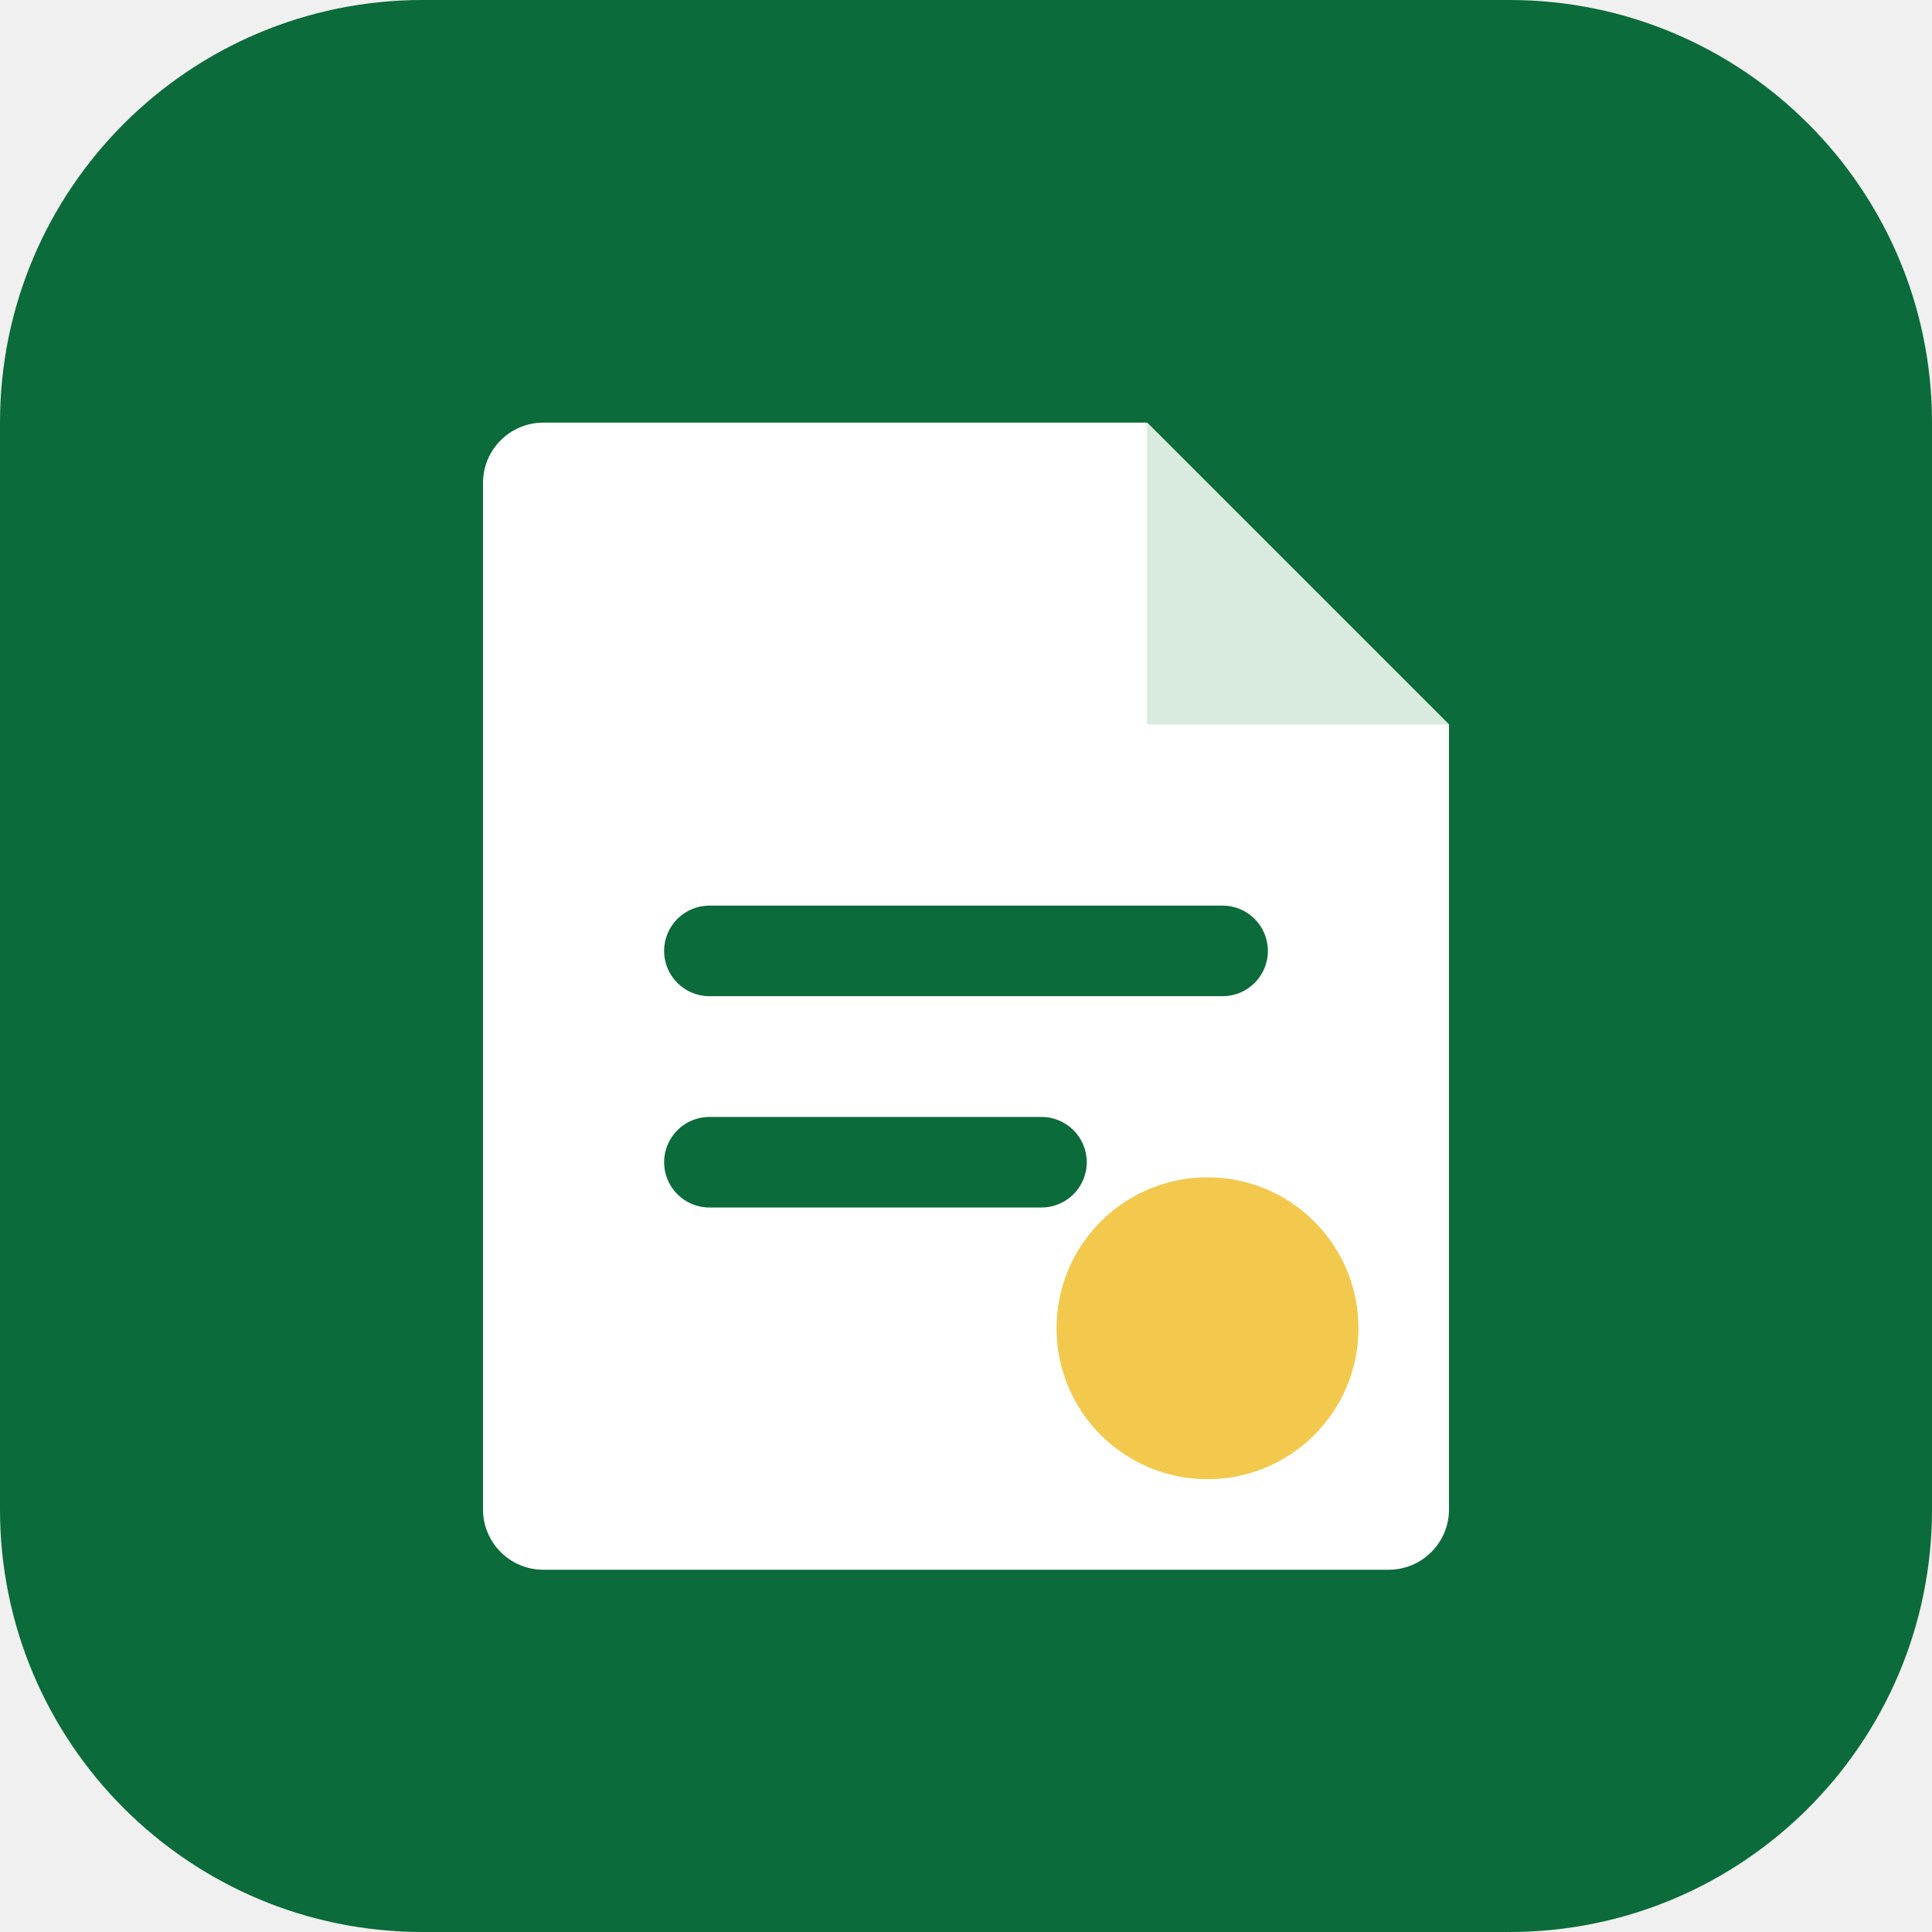
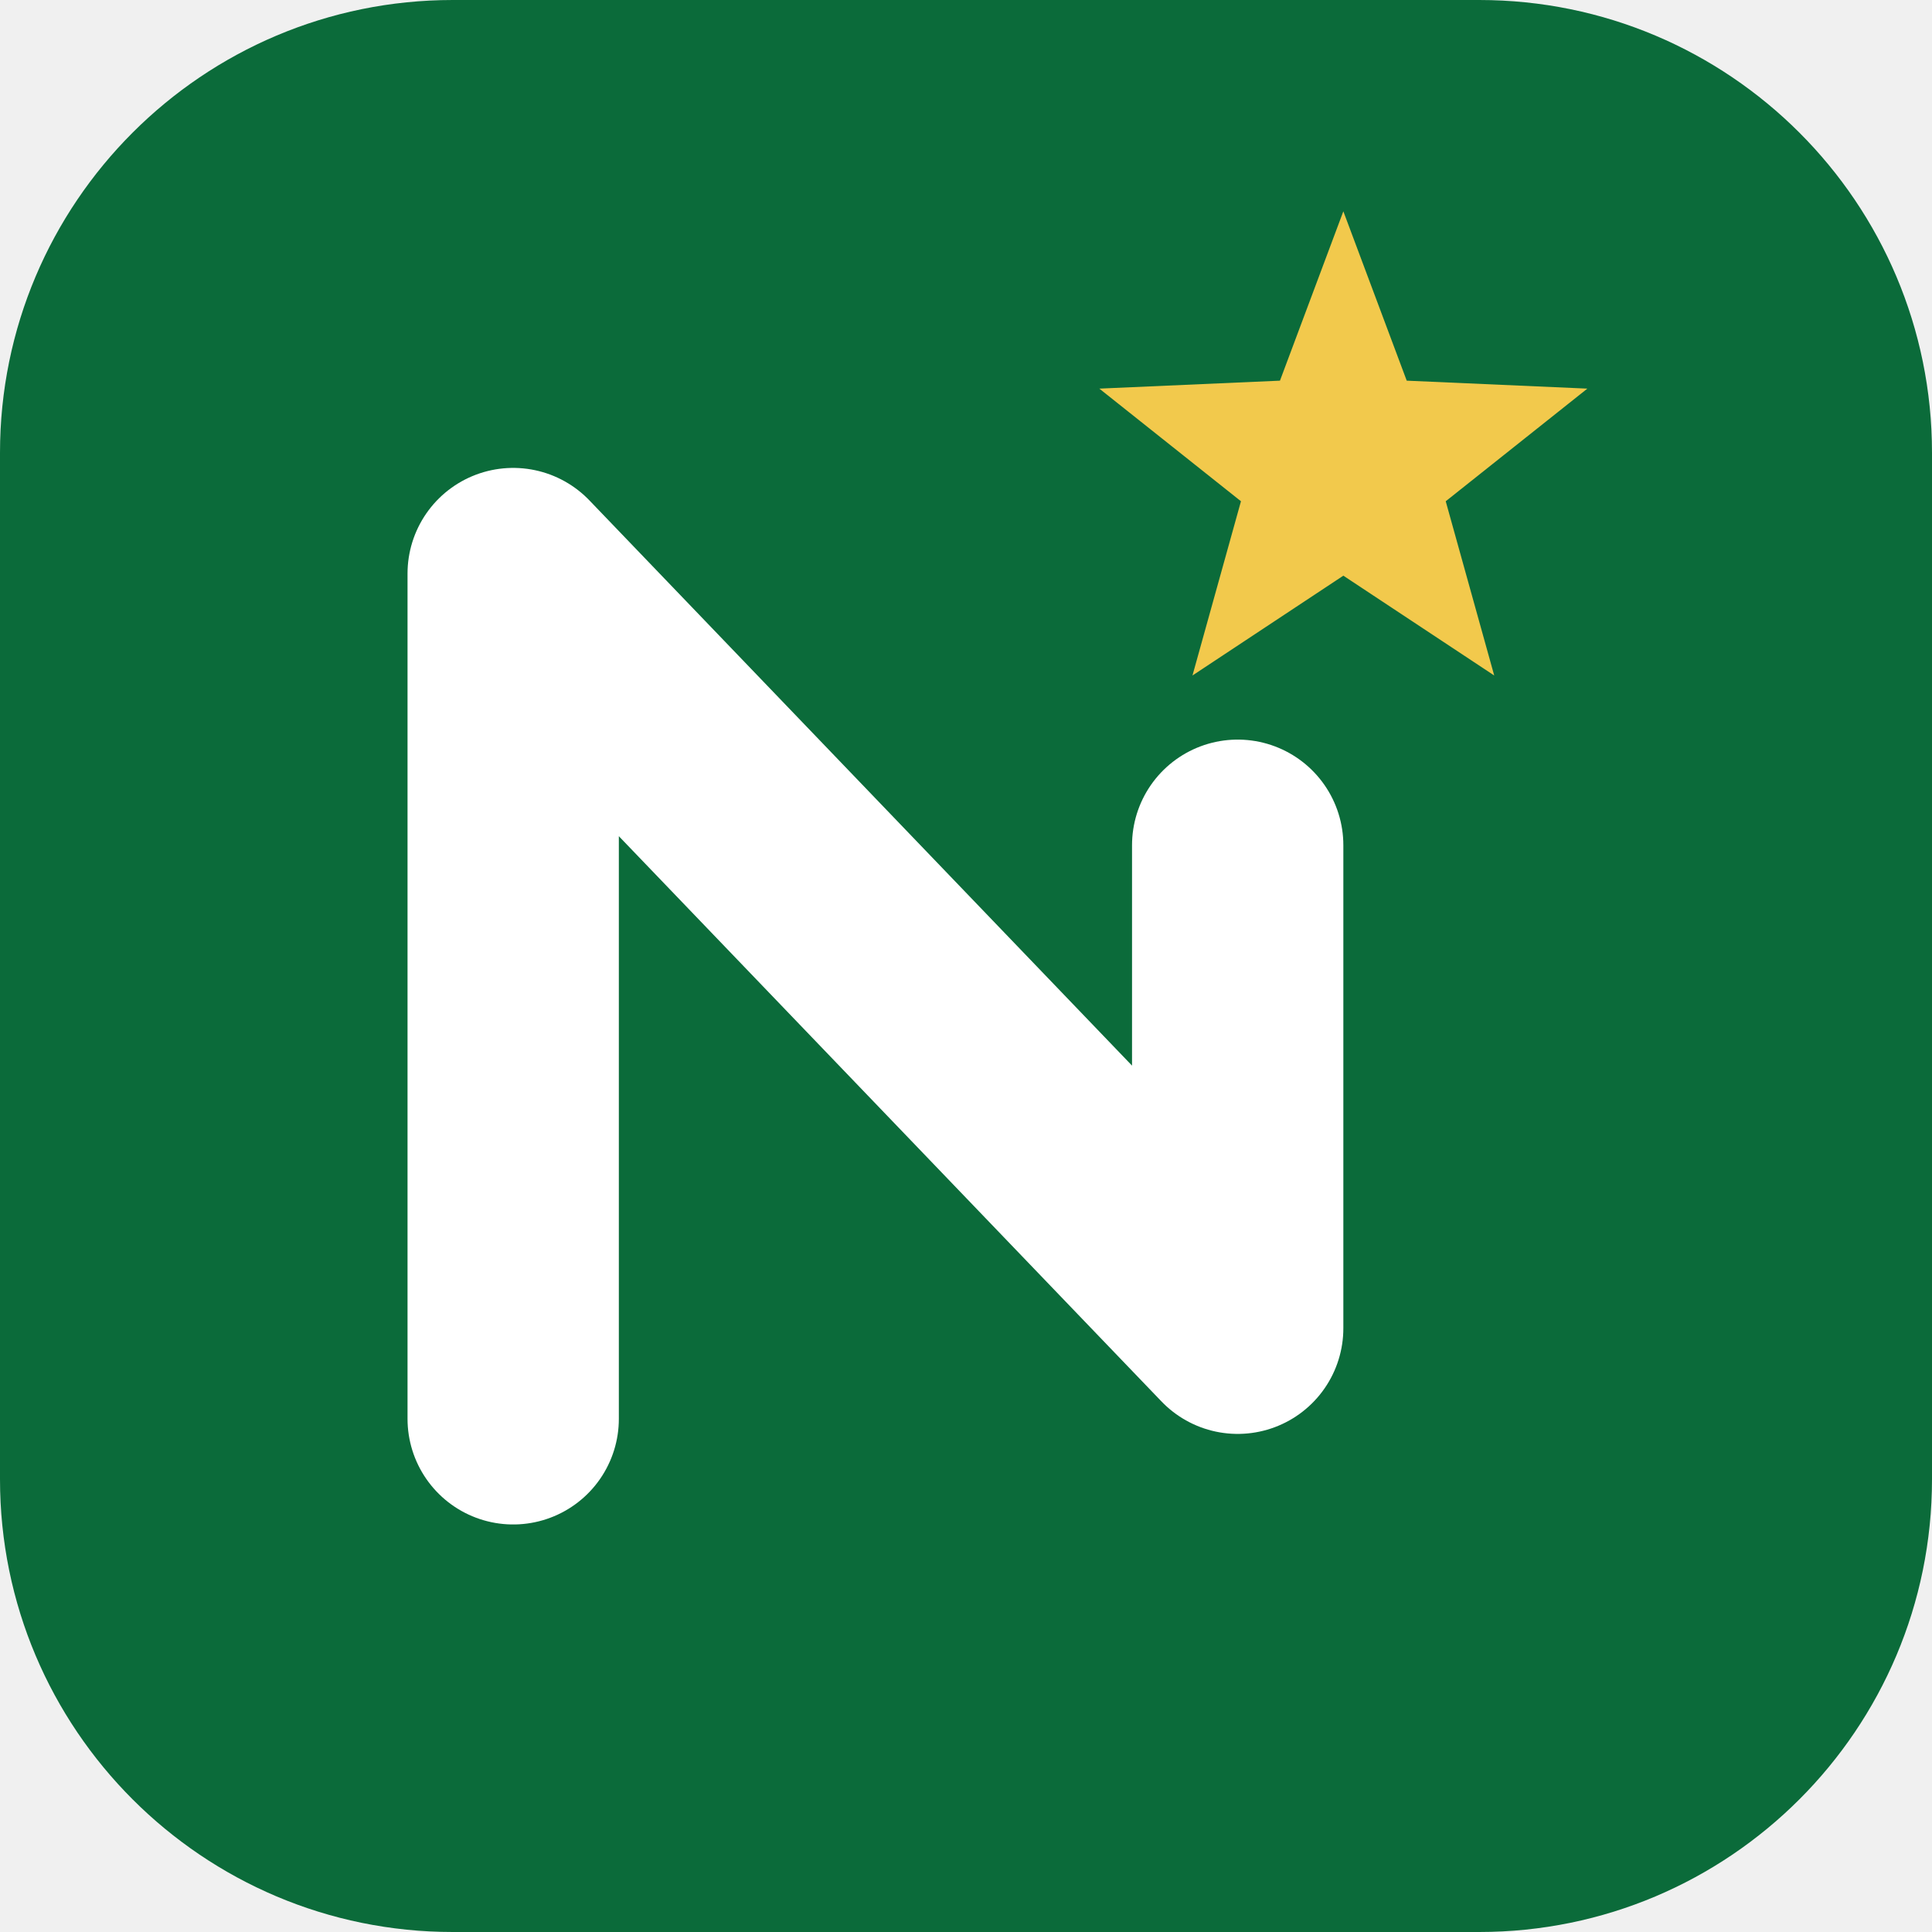
- <svg xmlns="http://www.w3.org/2000/svg" viewBox="0 0 64 64">
-   <rect width="64" height="64" rx="14" fill="#0b6b3a" />
-   <path d="M18 14h20l10 10v26a2 2 0 0 1-2 2H18a2 2 0 0 1-2-2V16a2 2 0 0 1 2-2z" fill="#fff" />
-   <path d="M38 14v10h10" fill="#d9eadf" />
-   <rect x="22" y="30" width="20" height="3" rx="1.5" fill="#0b6b3a" />
-   <rect x="22" y="37" width="14" height="3" rx="1.5" fill="#0b6b3a" />
-   <circle cx="40" cy="44" r="5" fill="#f2c94c" />
+ <svg xmlns="http://www.w3.org/2000/svg" viewBox="0 0 64 64" role="img" aria-label="Ndamely">
+   <rect width="64" height="64" rx="15" fill="#0b6b3a" />
+   <polyline points="17,47 17,19 41,44 41,28" fill="none" stroke="#ffffff" stroke-width="7" stroke-linecap="round" stroke-linejoin="round" />
+   <polygon transform="translate(44.5 15.5) scale(8.5)" fill="#f2c94c" points="0,-1 0.247,-0.34 0.951,-0.309 0.399,0.13 0.588,0.809 0,0.42 -0.588,0.809 -0.399,0.13 -0.951,-0.309 -0.247,-0.34" />
</svg>
